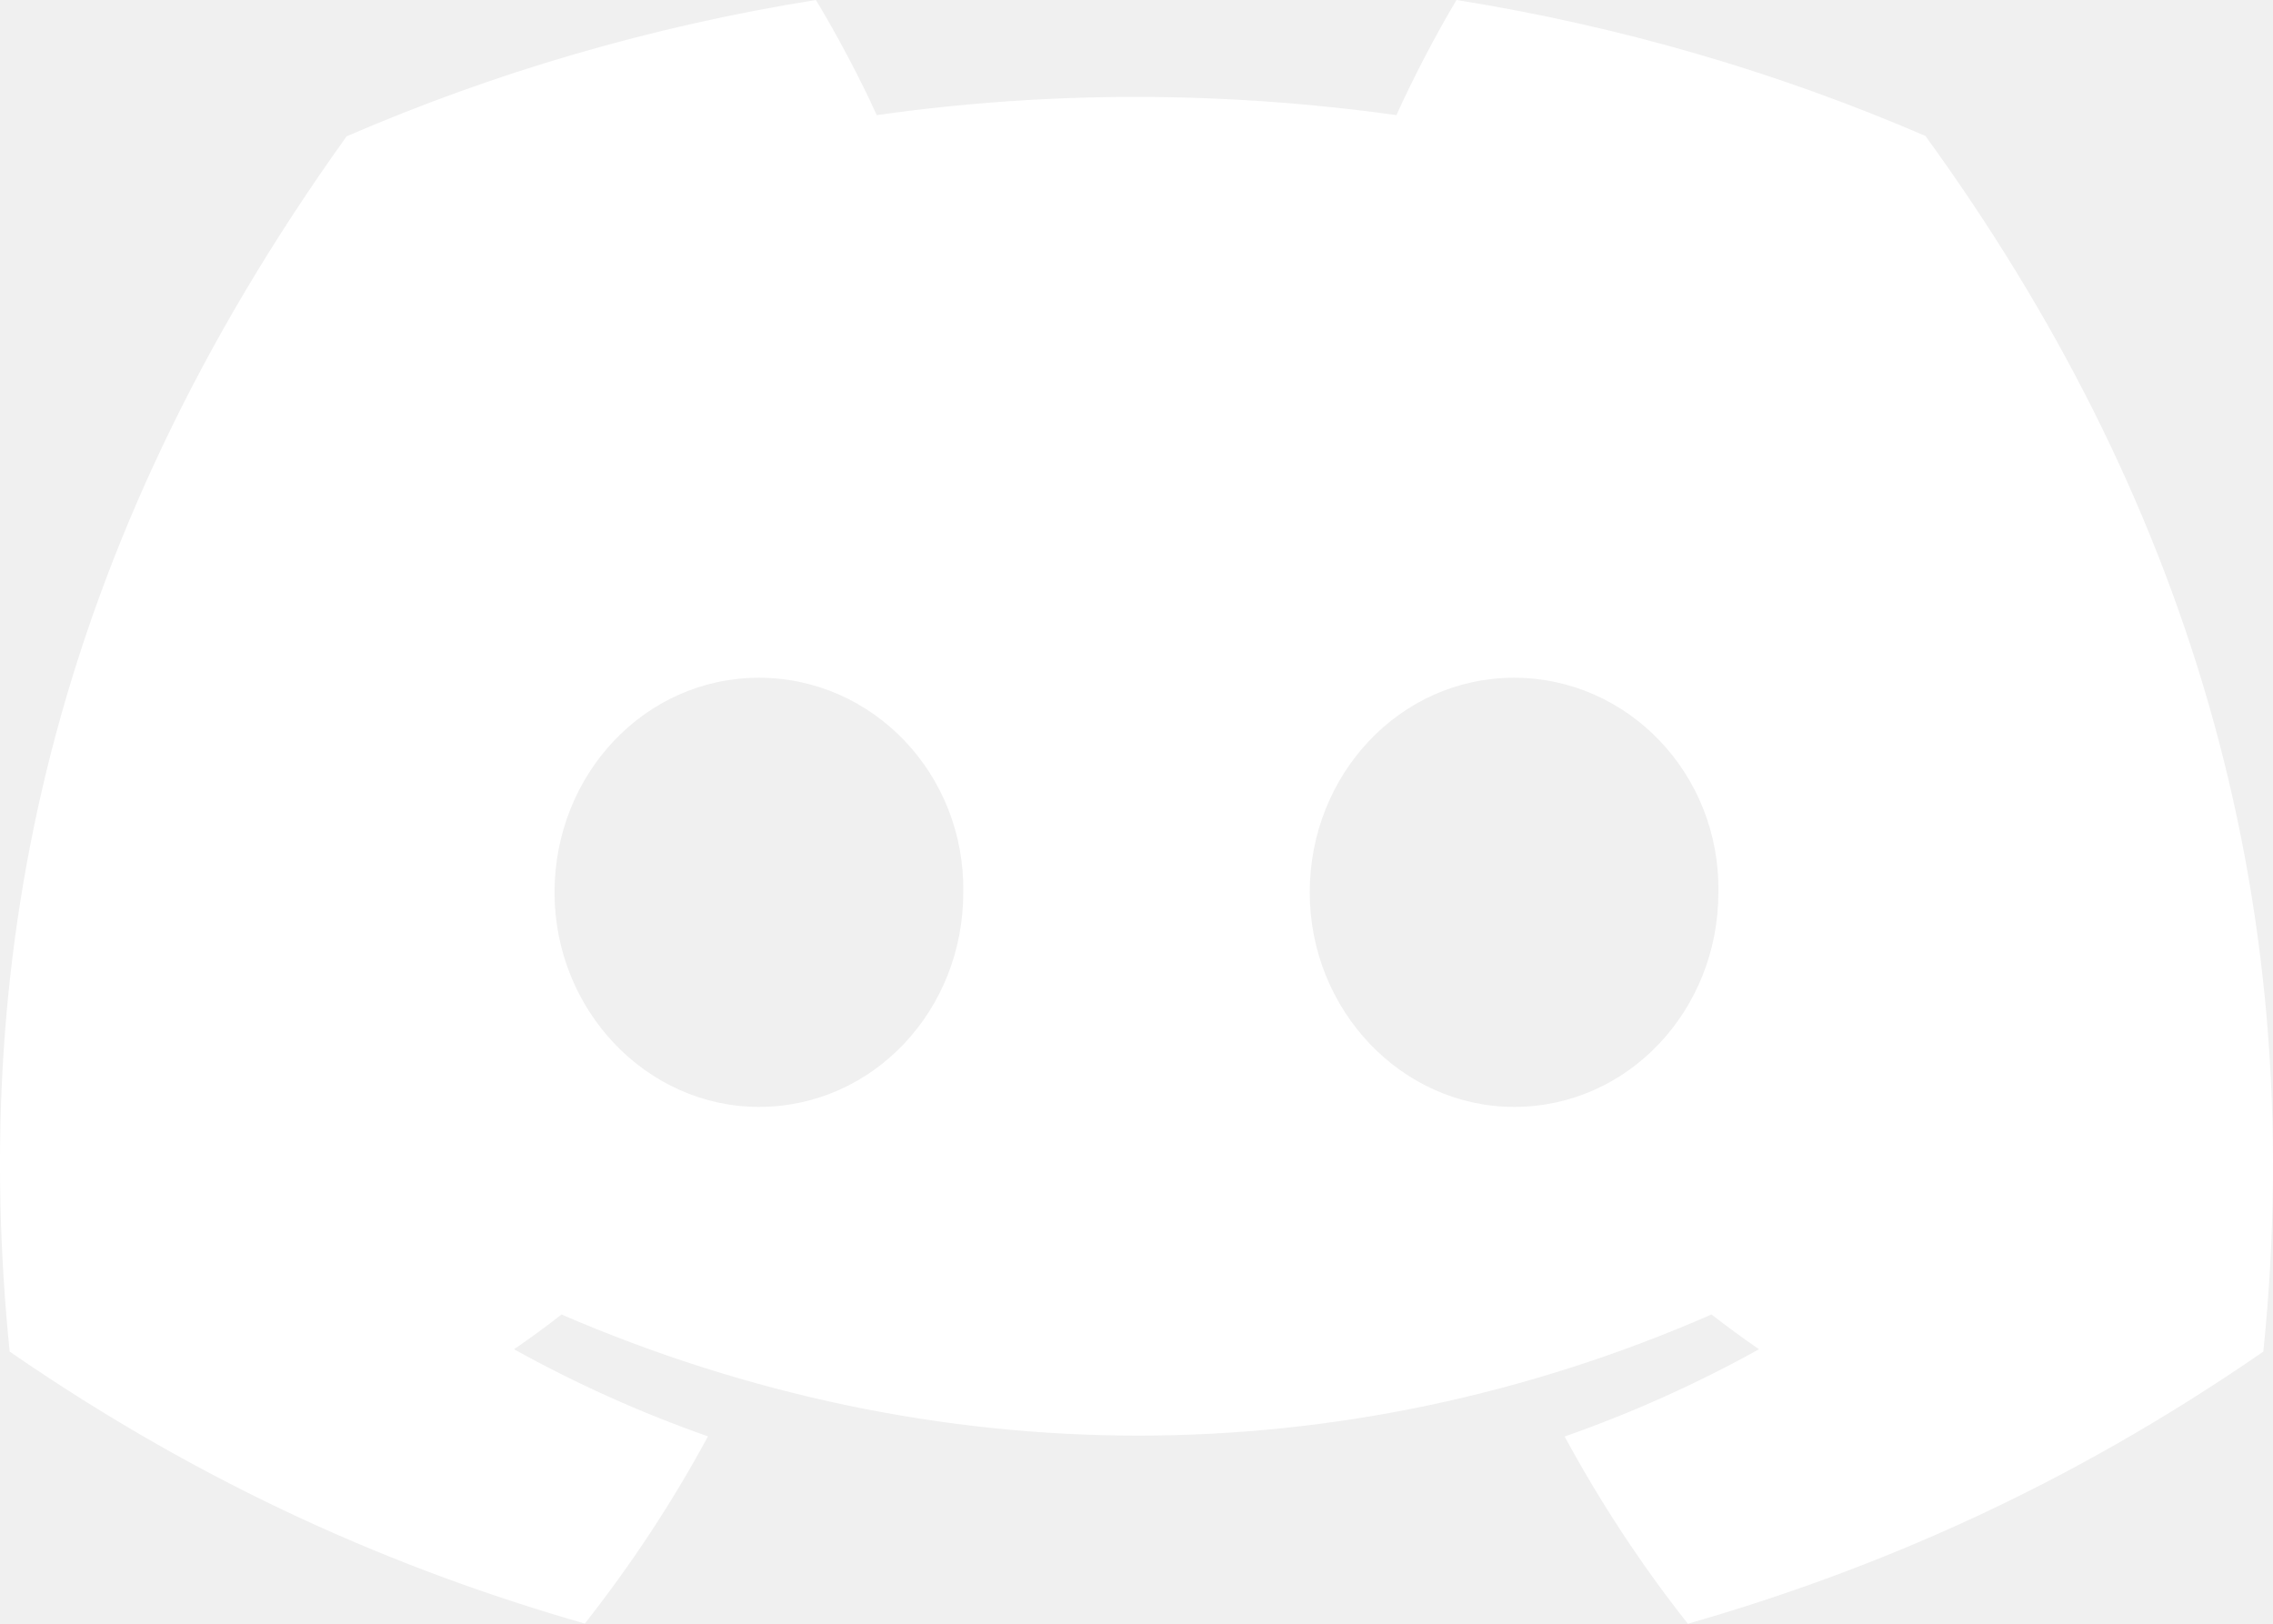
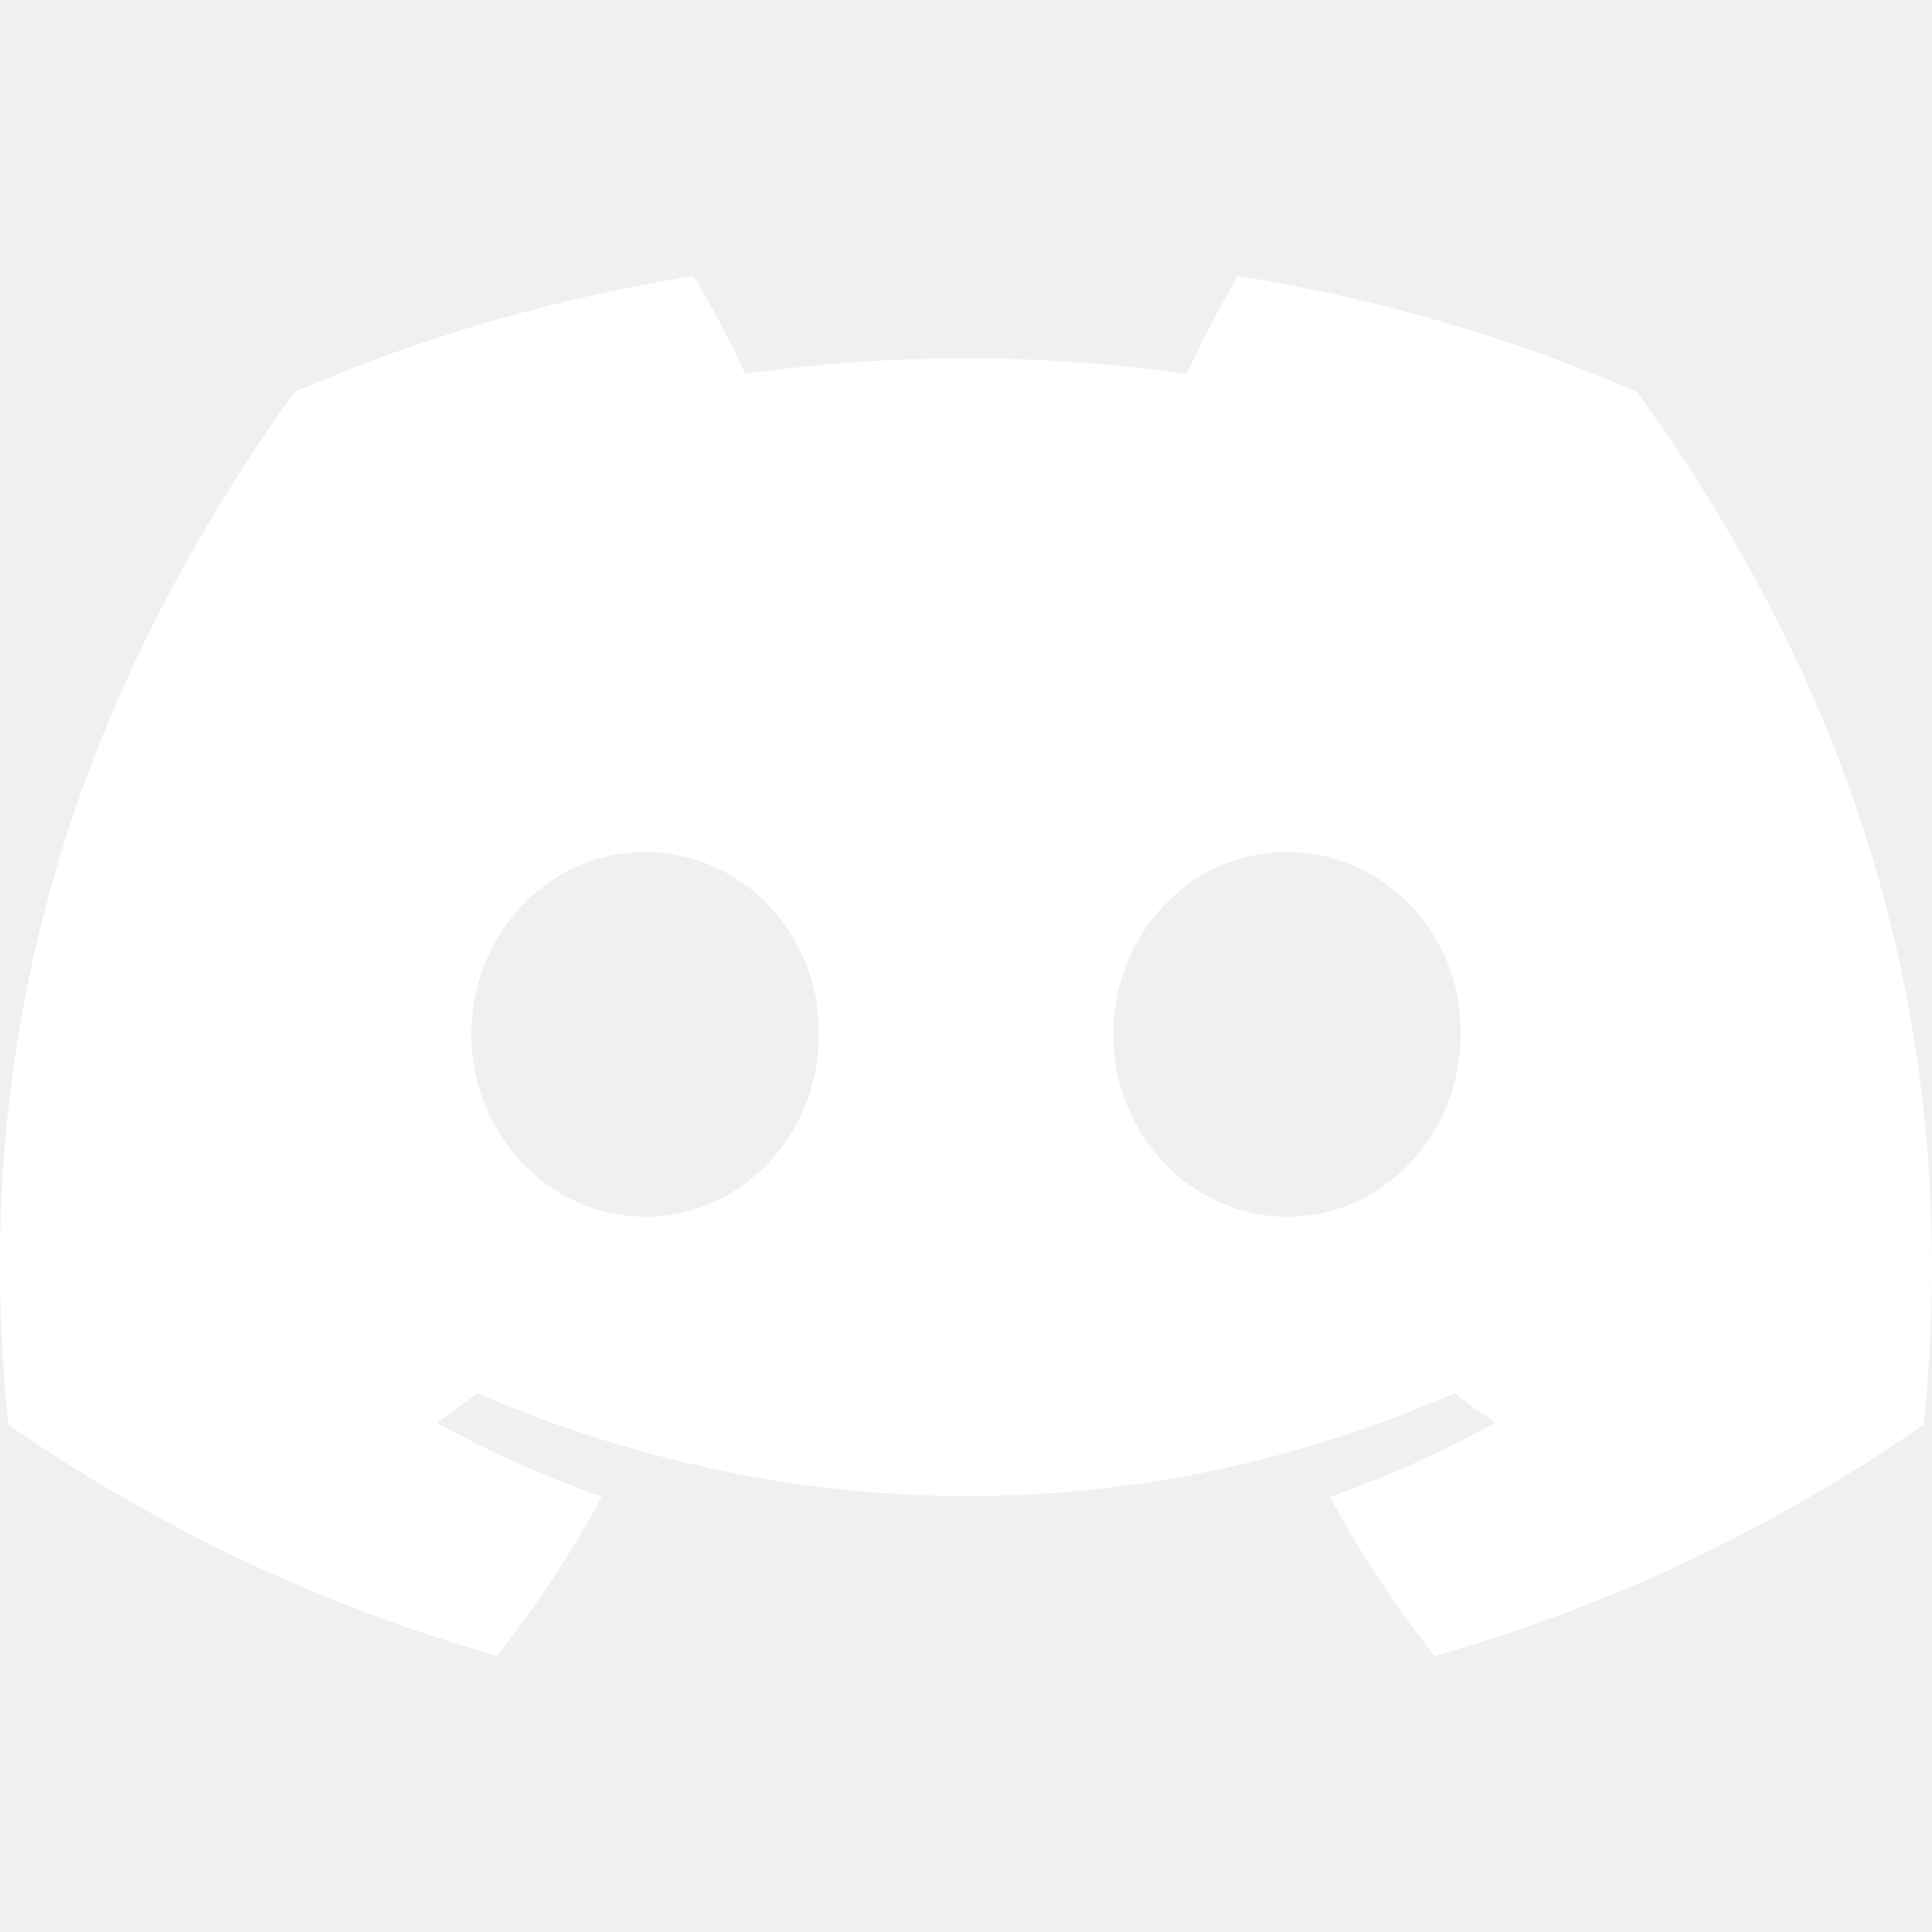
- <svg xmlns="http://www.w3.org/2000/svg" width="28" height="20" viewBox="0 0 28 20" fill="none">
-   <path d="M23.719 1.675C21.906 0.892 19.968 0.324 17.942 0C17.693 0.415 17.402 0.973 17.202 1.418C15.048 1.119 12.914 1.119 10.8 1.418C10.6 0.973 10.302 0.415 10.051 0C8.023 0.324 6.083 0.895 4.27 1.679C0.614 6.777 -0.377 11.748 0.119 16.648C2.544 18.319 4.893 19.334 7.204 19.998C7.774 19.274 8.283 18.504 8.721 17.692C7.886 17.399 7.087 17.038 6.332 16.619C6.532 16.482 6.728 16.339 6.917 16.191C11.525 18.18 16.53 18.18 21.083 16.191C21.274 16.339 21.47 16.482 21.668 16.619C20.911 17.04 20.109 17.401 19.274 17.694C19.713 18.504 20.219 19.276 20.792 20C23.104 19.336 25.456 18.321 27.881 16.648C28.462 10.967 26.888 6.042 23.719 1.675ZM9.349 13.634C7.966 13.634 6.831 12.443 6.831 10.992C6.831 9.541 7.941 8.348 9.349 8.348C10.756 8.348 11.89 9.539 11.866 10.992C11.868 12.443 10.756 13.634 9.349 13.634ZM18.651 13.634C17.268 13.634 16.134 12.443 16.134 10.992C16.134 9.541 17.244 8.348 18.651 8.348C20.058 8.348 21.193 9.539 21.168 10.992C21.168 12.443 20.058 13.634 18.651 13.634Z" fill="#fff" />
+ <svg xmlns="http://www.w3.org/2000/svg" width="28" height="28" viewBox="0 0 28 28" fill="none">
+   <path d="M23.719 5.675C21.906 4.892 19.968 4.324 17.942 4C17.693 4.415 17.402 4.973 17.202 5.418C15.048 5.119 12.914 5.119 10.8 5.418C10.6 4.973 10.302 4.415 10.051 4C8.023 4.324 6.083 4.895 4.27 5.679C0.614 10.777 -0.377 15.748 0.119 20.648C2.544 22.319 4.893 23.334 7.204 23.998C7.774 23.274 8.283 22.504 8.721 21.692C7.886 21.399 7.087 21.038 6.332 20.619C6.532 20.482 6.728 20.339 6.917 20.191C11.525 22.18 16.53 22.18 21.083 20.191C21.274 20.339 21.47 20.482 21.668 20.619C20.911 21.04 20.109 21.401 19.274 21.694C19.713 22.504 20.219 23.276 20.792 24C23.104 23.336 25.456 22.321 27.881 20.648C28.462 14.967 26.888 10.042 23.719 5.675ZM9.349 17.634C7.966 17.634 6.831 16.443 6.831 14.992C6.831 13.541 7.941 12.348 9.349 12.348C10.756 12.348 11.89 13.539 11.866 14.992C11.868 16.443 10.756 17.634 9.349 17.634ZM18.651 17.634C17.268 17.634 16.134 16.443 16.134 14.992C16.134 13.541 17.244 12.348 18.651 12.348C20.058 12.348 21.193 13.539 21.168 14.992C21.168 16.443 20.058 17.634 18.651 17.634Z" fill="white" />
</svg>
